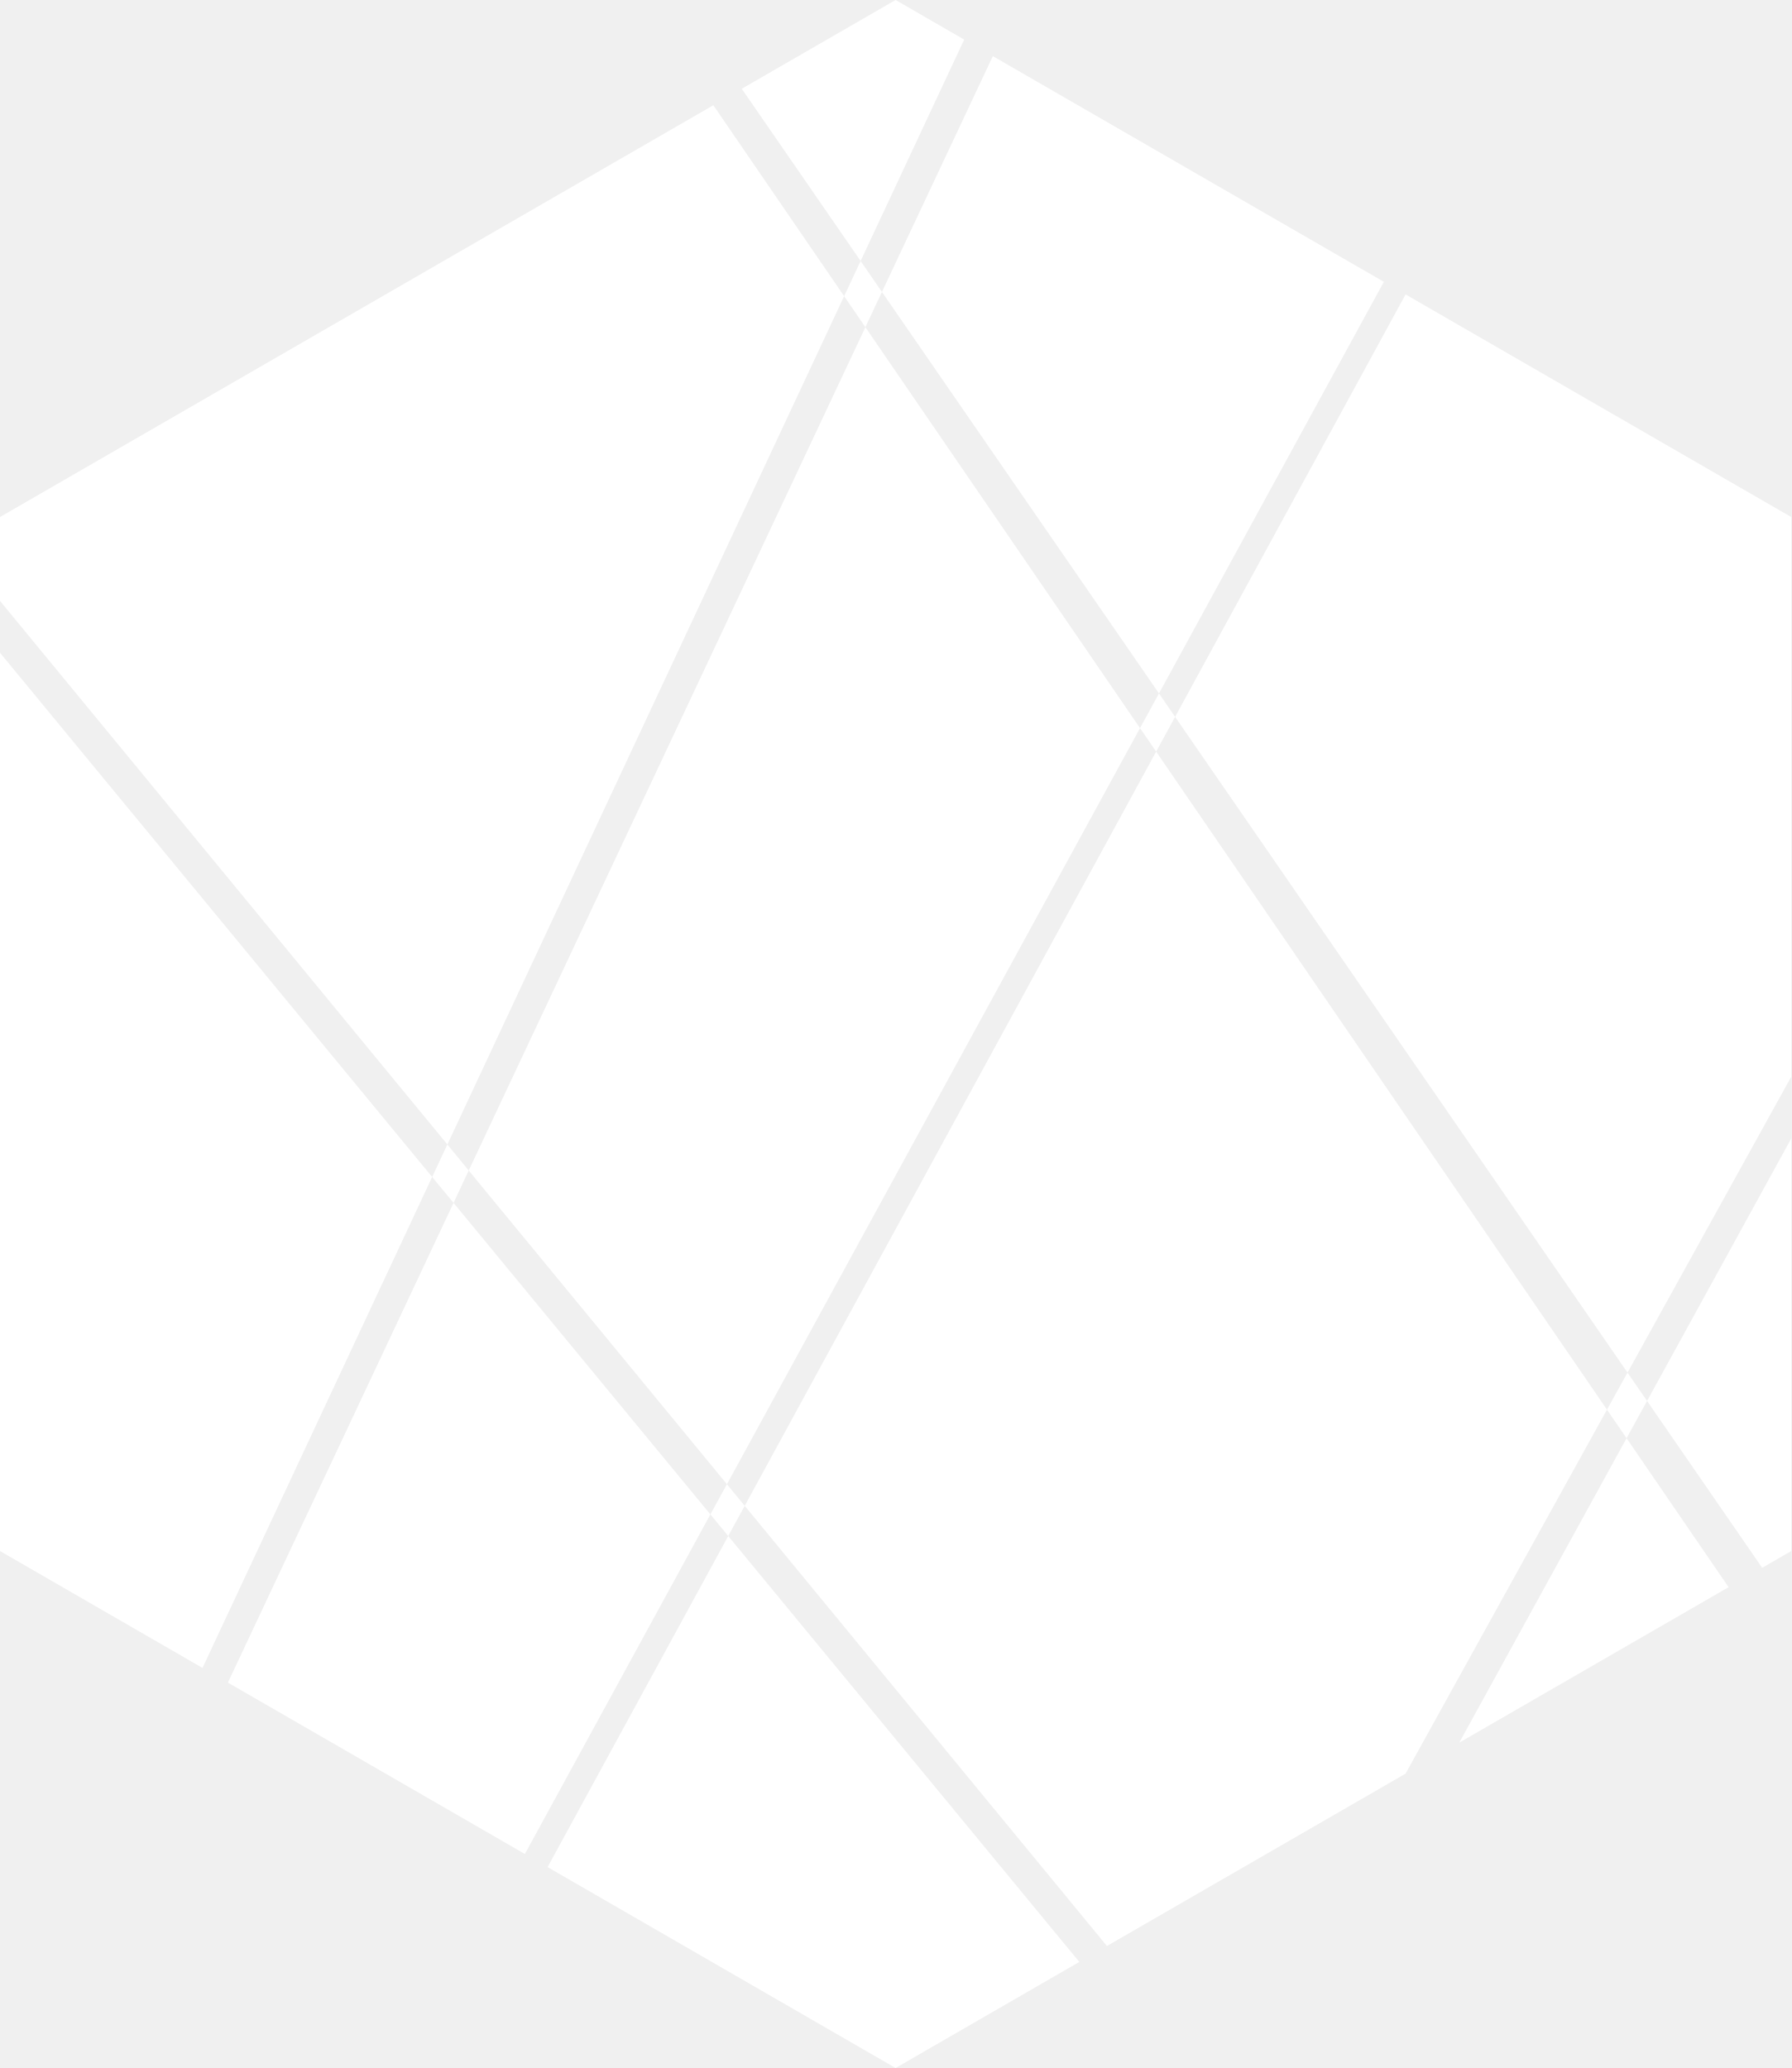
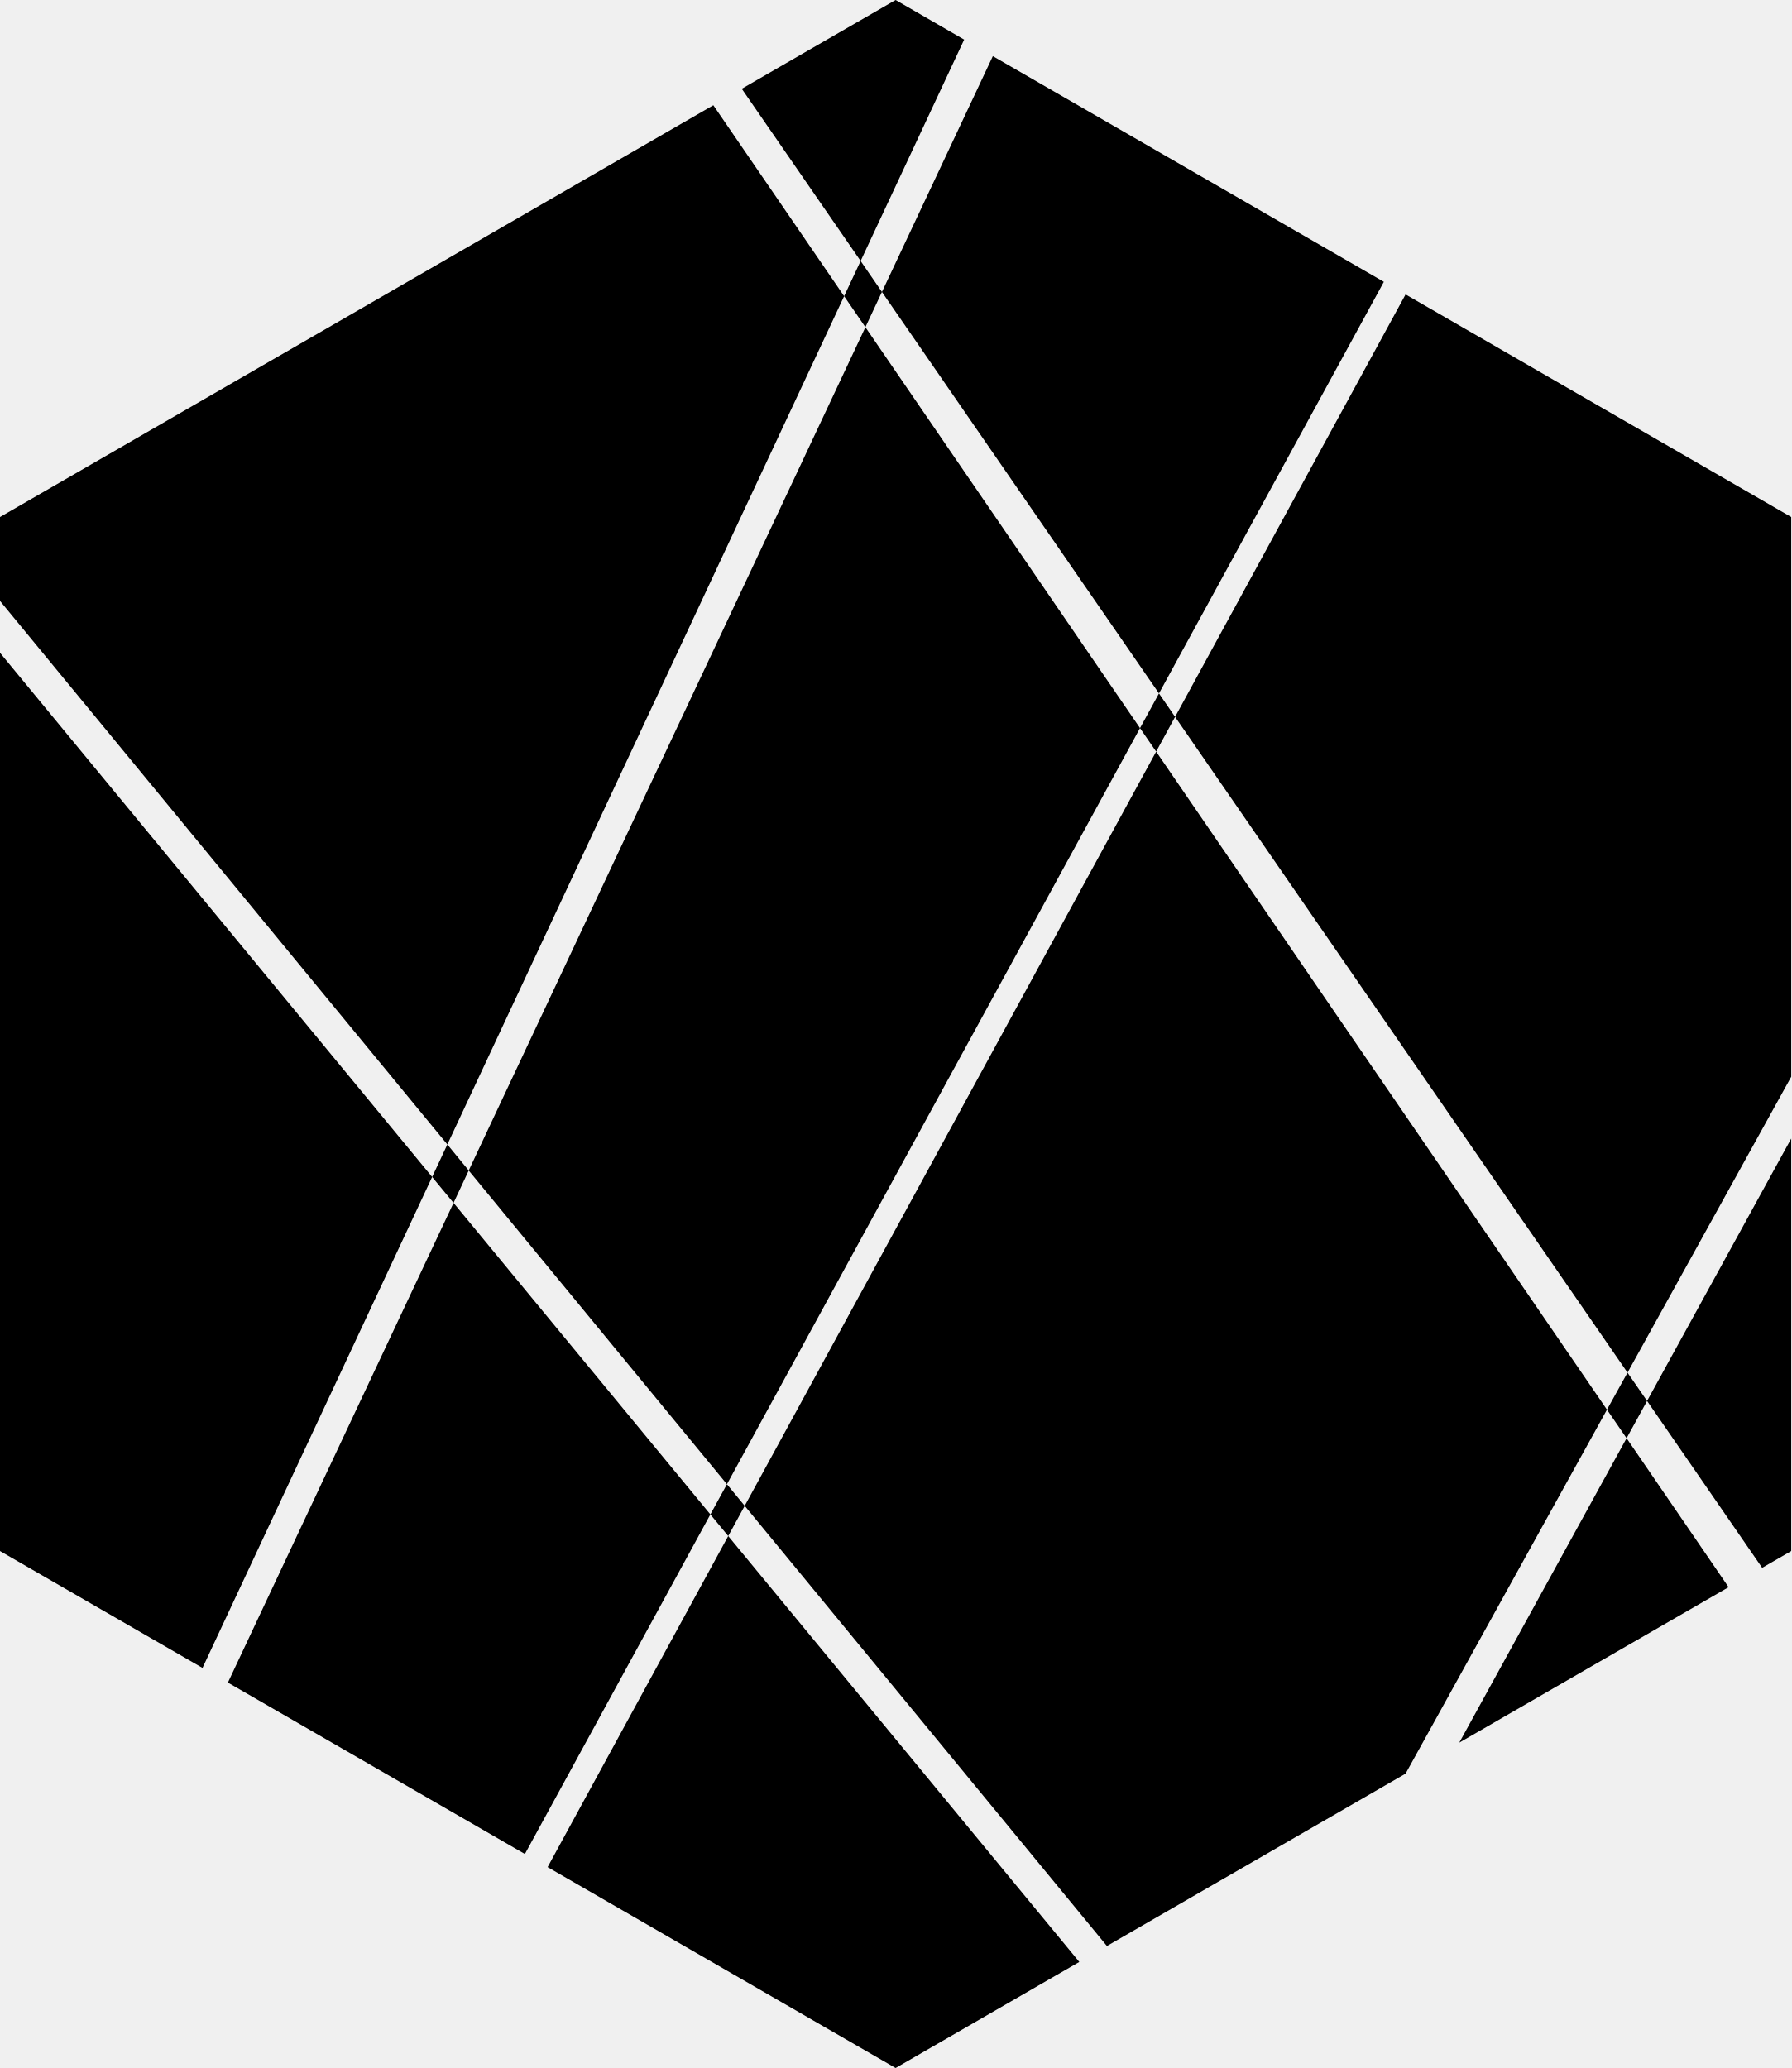
- <svg xmlns="http://www.w3.org/2000/svg" fill="#ffffff" id="Layer_1" data-name="Layer 1" viewBox="0 0 886.76 1023.94">
+ <svg xmlns="http://www.w3.org/2000/svg" id="Layer_1" data-name="Layer 1" viewBox="0 0 886.76 1023.94">
  <polygon class="cls-1" points="213.94 582.76 100.25 825.85 0 767.97 0 323.21 213.94 582.76" />
  <polygon class="cls-1" points="271.1 924.47 360.51 760.54 534.32 971.42 443.37 1023.94 271.1 924.47" />
  <polygon class="cls-1" points="722.42 862.84 805.25 712.1 855.75 785.87 722.42 862.84" />
  <polygon class="cls-1" points="795.54 697.97 805.71 679.64 815.39 693.65 805.25 712.1 795.54 697.97" />
  <polygon class="cls-1" points="232.04 579.56 224.53 595.59 213.94 582.76 221.47 566.67 232.04 579.56" />
  <polygon class="cls-1" points="224.53 595.59 351.68 749.84 259.85 917.98 112.82 833.11 224.53 595.59" />
  <polygon class="cls-1" points="359.87 734.89 368.67 745.59 360.51 760.54 351.68 749.84 359.87 734.89" />
  <polygon class="cls-1" points="359.87 734.89 232.04 579.56 428.42 162.01 564.37 360.51 359.87 734.89" />
  <polygon class="cls-1" points="368.67 745.59 572.36 372.14 795.54 697.97 695.84 878.19 547.99 963.53 368.67 745.59" />
  <polygon class="cls-1" points="353.14 52.11 417.89 146.65 221.47 566.67 0 297.53 0 256 353.14 52.11" />
  <polygon class="cls-1" points="426.06 129.22 436.61 144.55 428.42 161.98 417.89 146.65 426.06 129.22" />
  <polygon class="cls-1" points="477.32 19.61 426.06 129.22 367.21 43.95 443.37 0 477.32 19.61" />
  <polygon class="cls-1" points="573.76 343.34 581.74 354.94 572.36 372.14 564.37 360.51 573.76 343.34" />
  <polygon class="cls-1" points="685.09 139.54 573.76 343.34 436.61 144.55 491.51 27.8 685.09 139.54" />
  <polygon class="cls-1" points="886.76 256 886.76 533.13 805.71 679.64 581.74 354.94 695.84 145.78 886.76 256" />
  <polygon class="cls-1" points="872.37 776.28 815.39 693.65 886.76 563.73 886.76 767.97 872.37 776.28" />
</svg>
